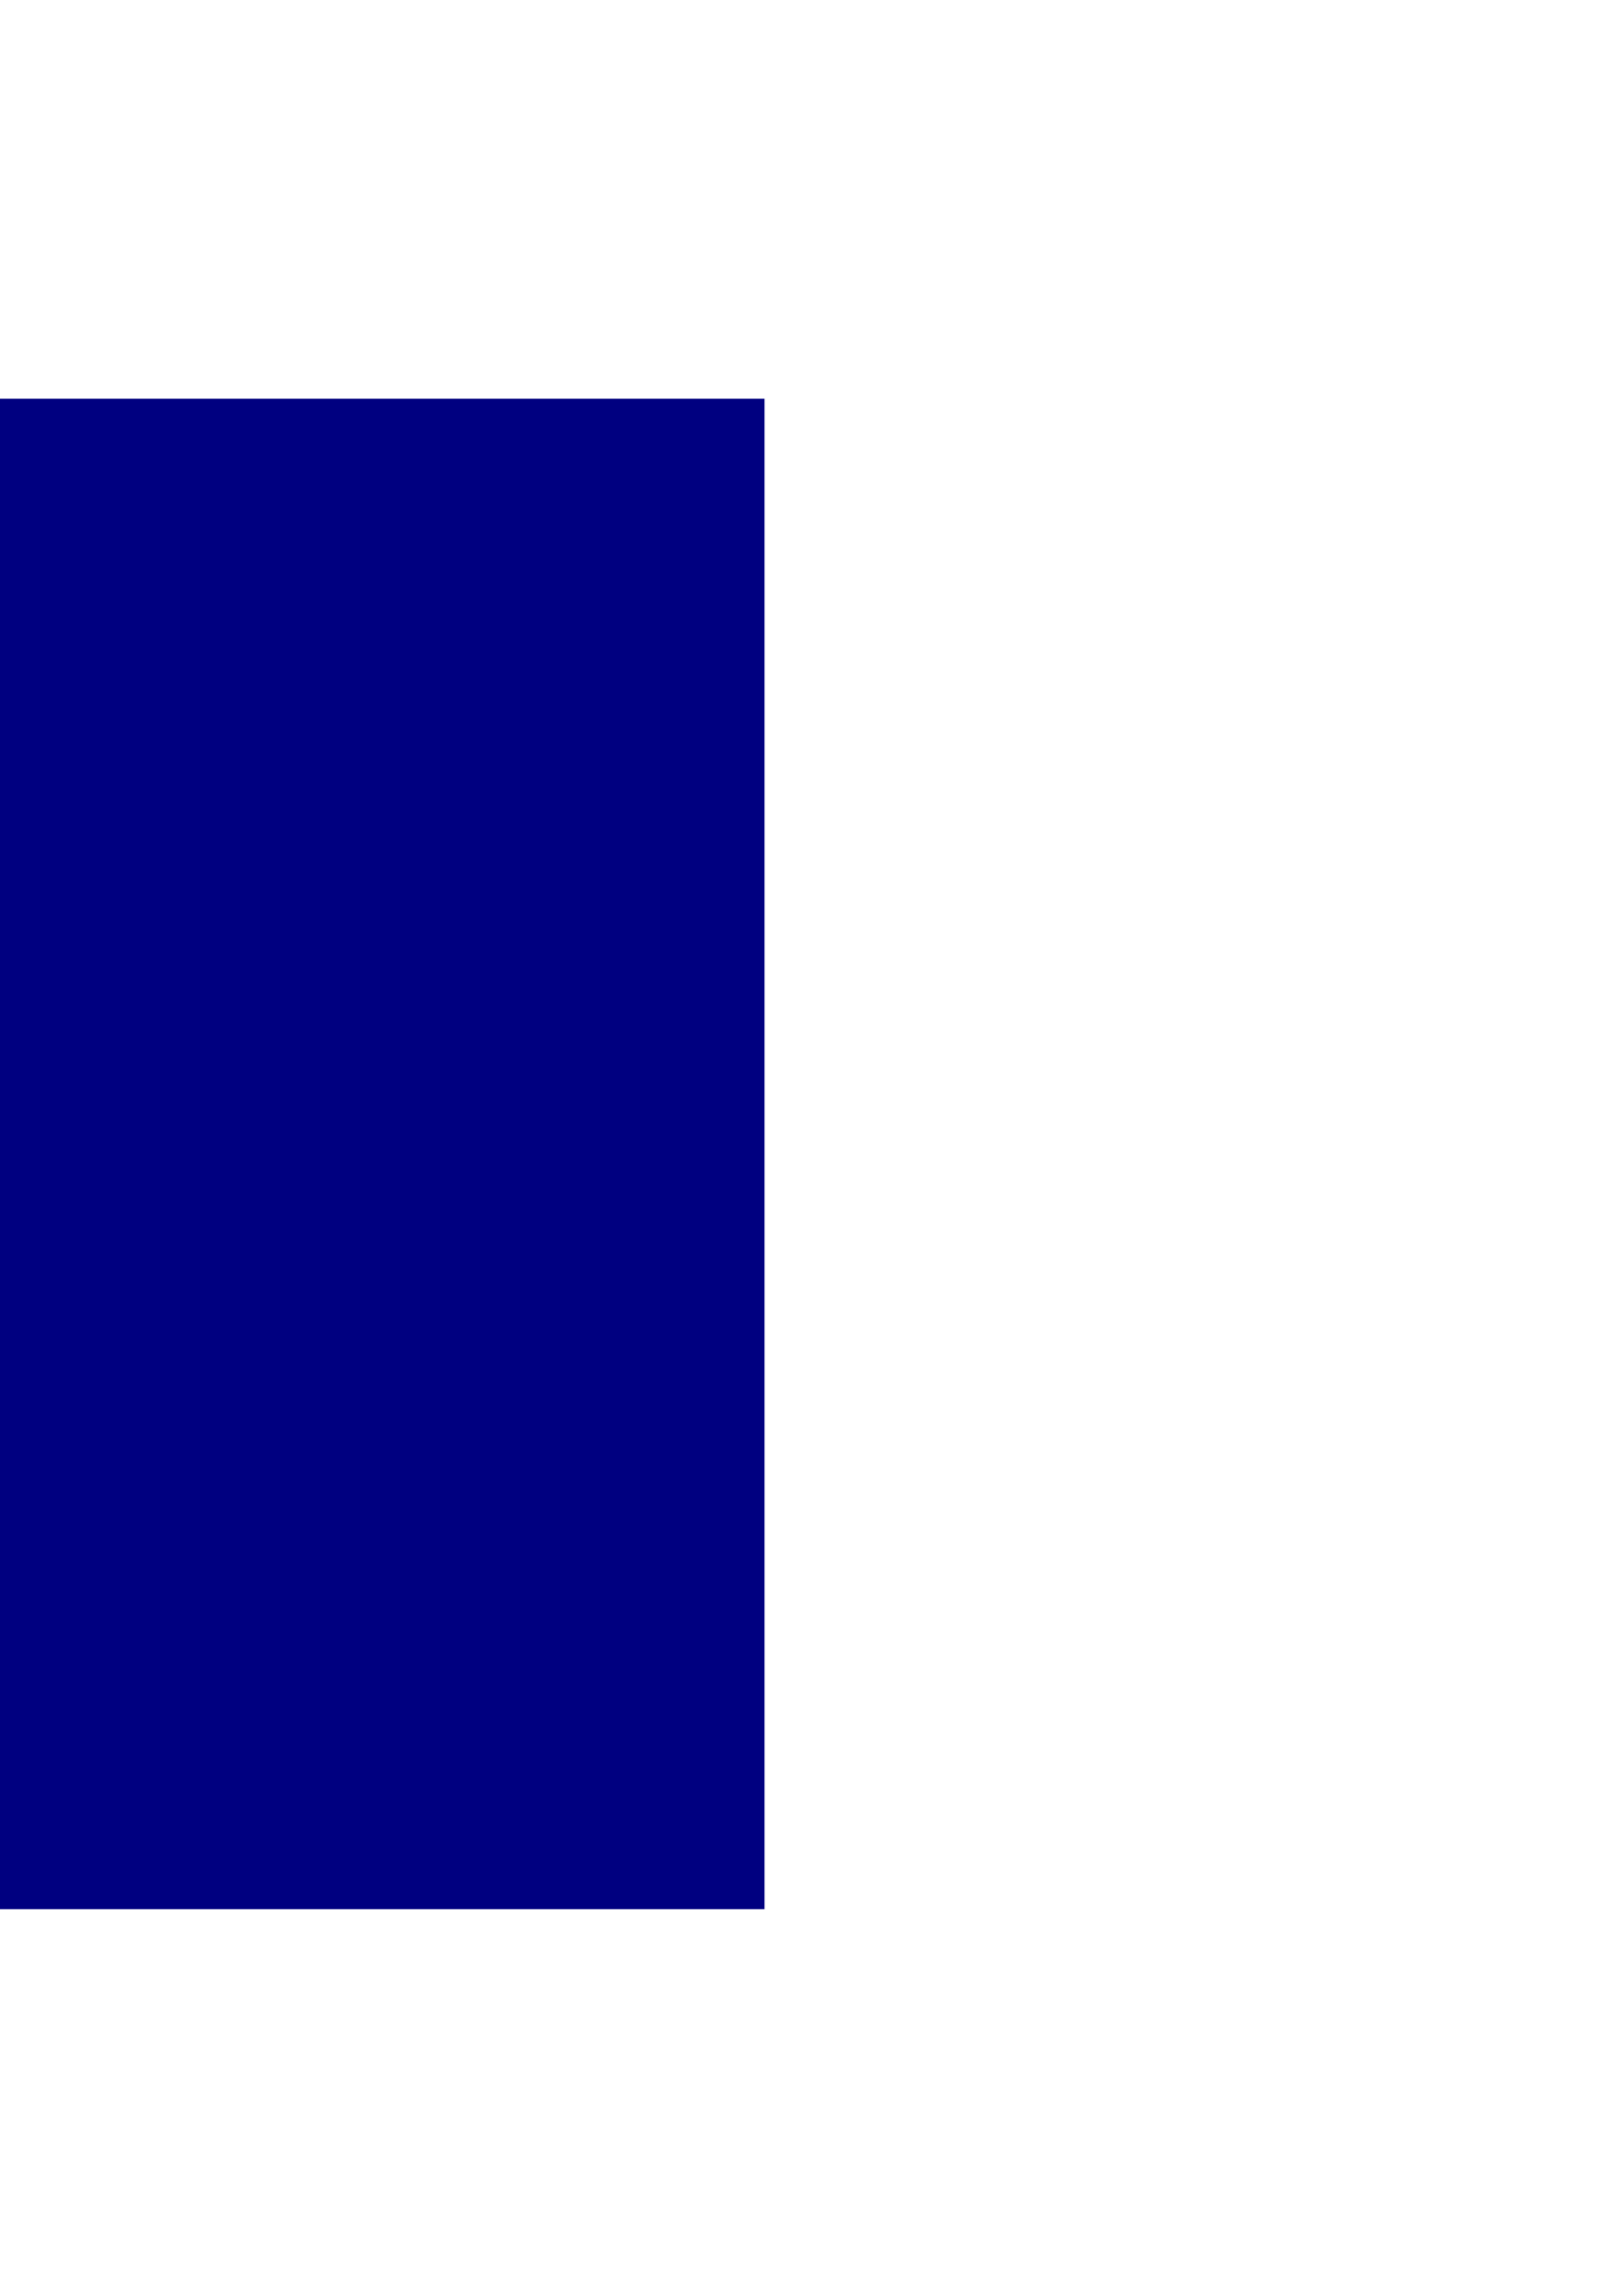
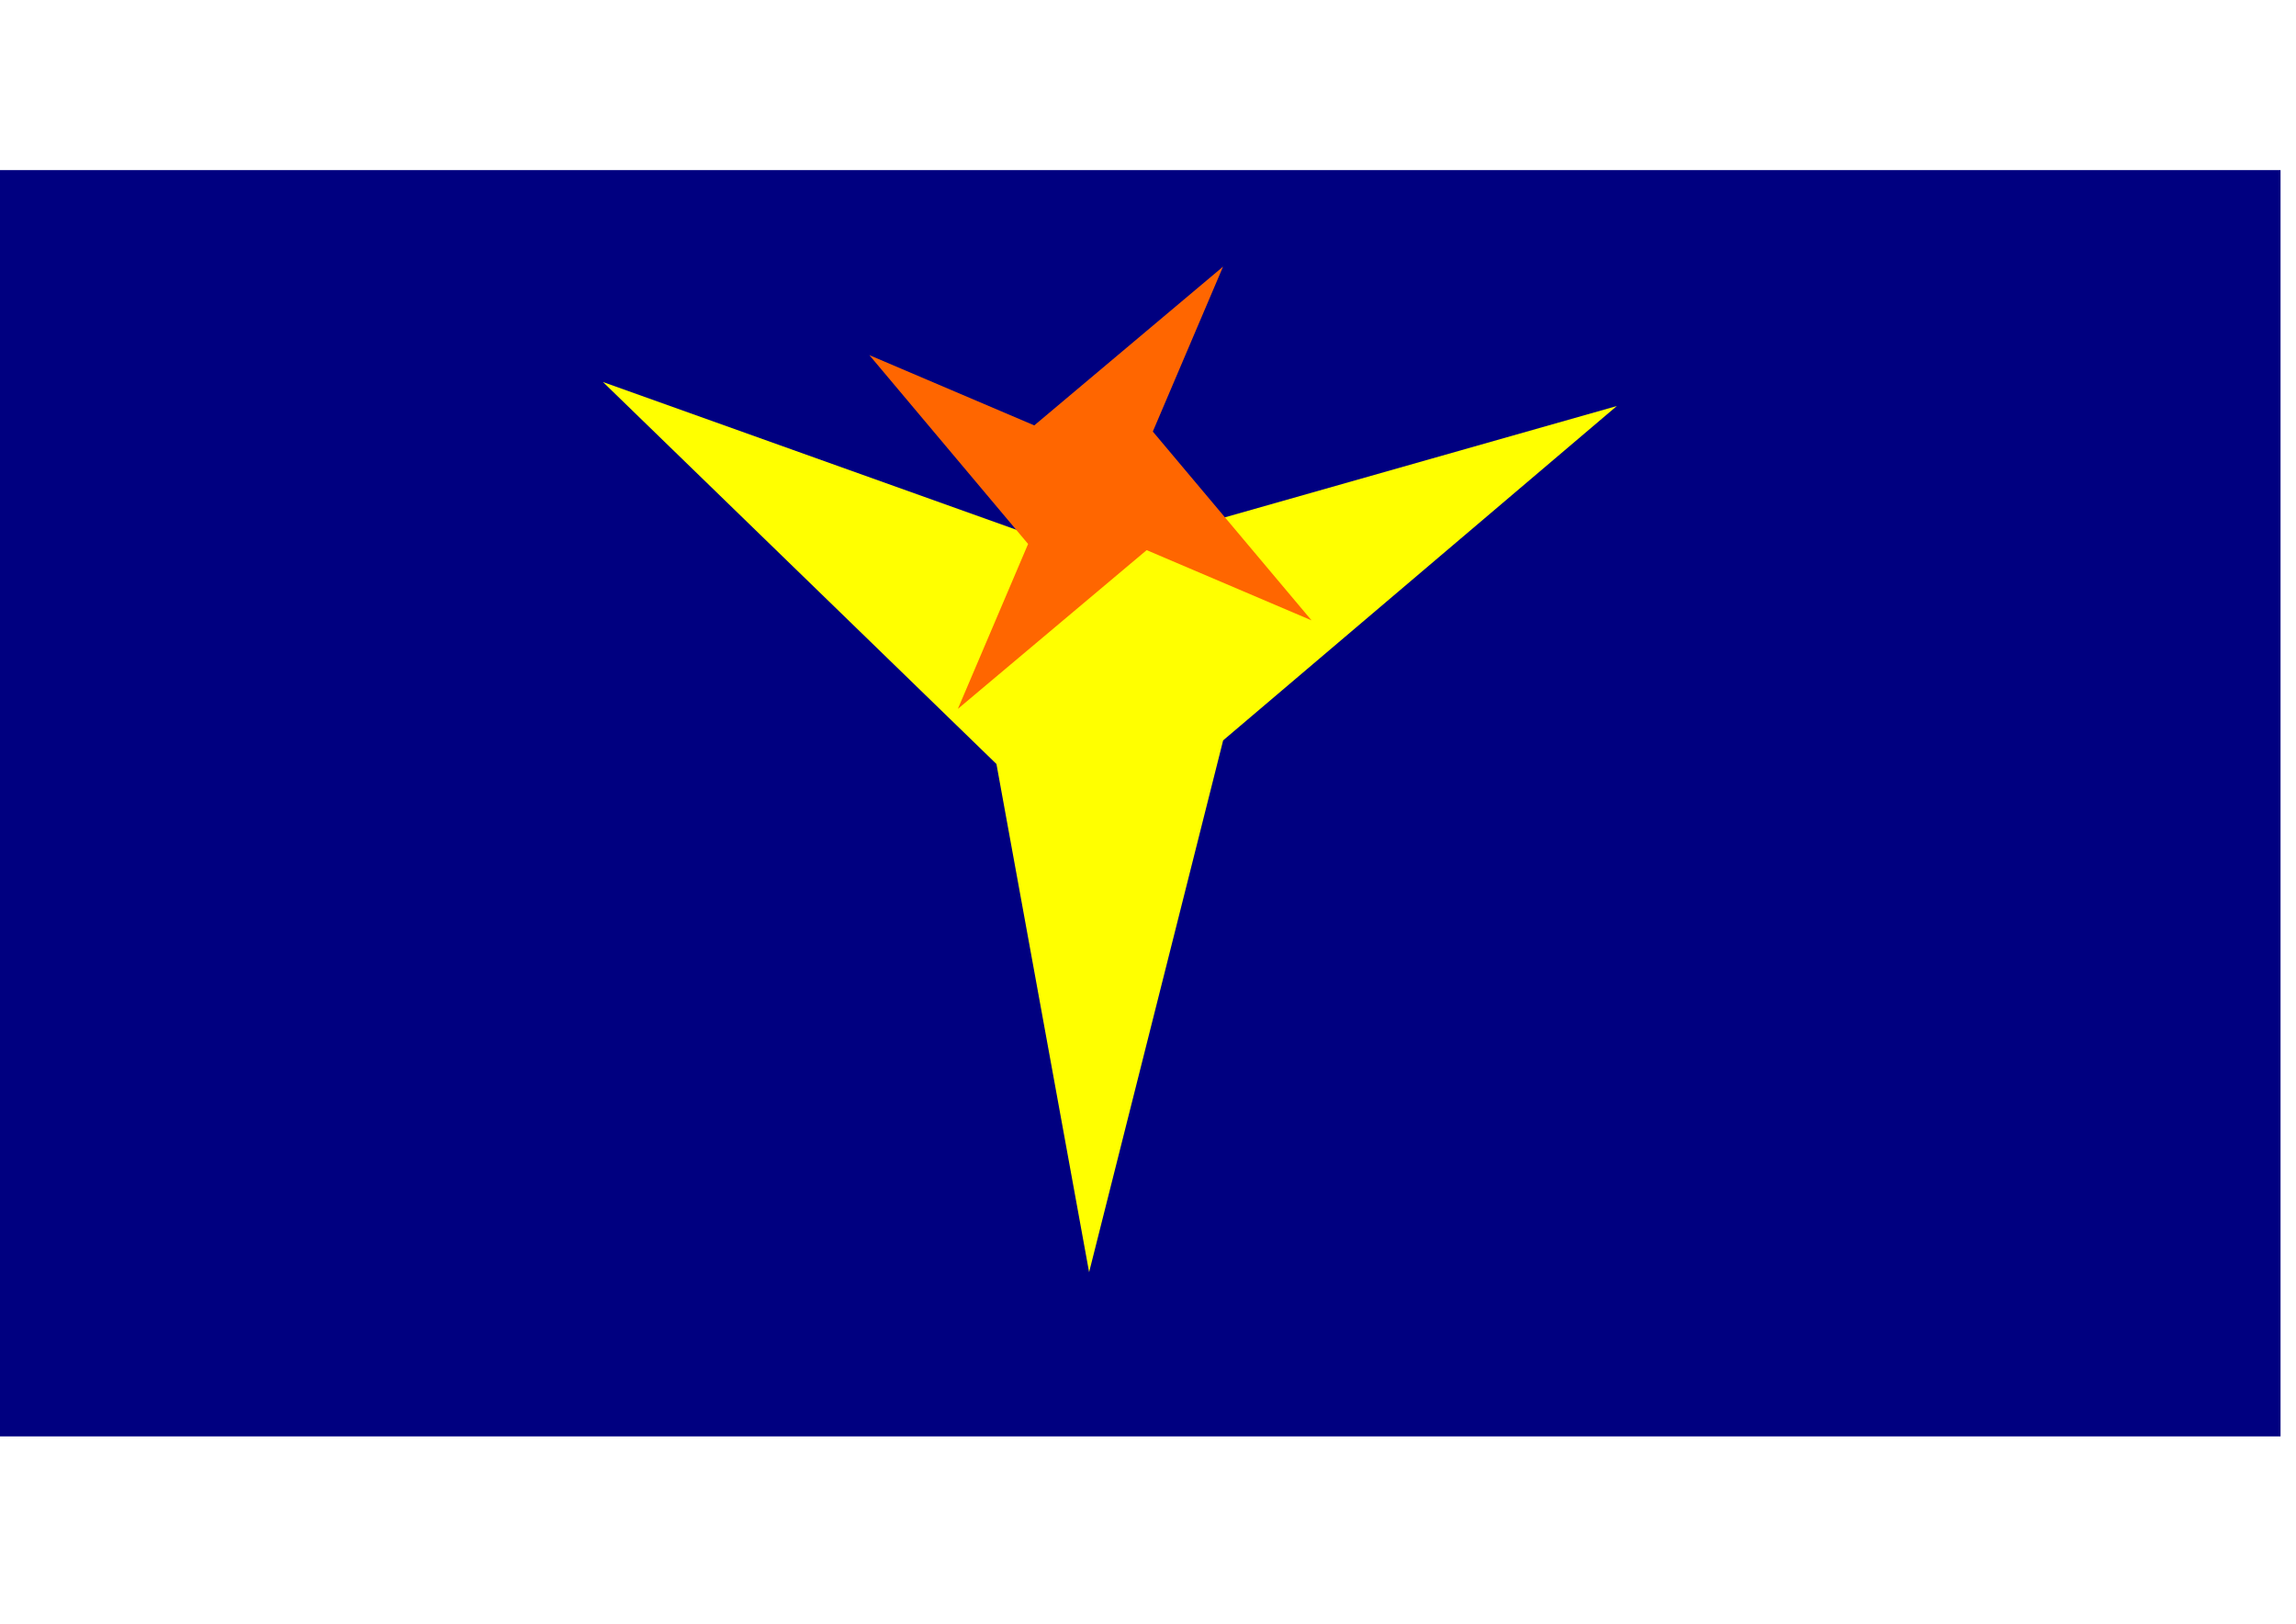
- <svg xmlns="http://www.w3.org/2000/svg" width="210mm" height="297mm" viewBox="0 0 210 297" version="1.1" id="svg8">
+ <svg xmlns="http://www.w3.org/2000/svg" width="297mm" height="210mm" viewBox="0 0 297 210" version="1.1" id="svg8">
  <defs id="defs2">
    </defs>
  <g id="layer1">
-     <path style="fill:#ffff00;stroke-width:0.265" id="path18-1" d="m -78.577,169.428 -16.152,-27.781 -17.641,-30.751 32.136,-0.098 35.451,0.098 -15.983,27.879 z" />
-     <rect id="rect10" width="351.945" height="195.387" x="-253.07" y="51.575" style="fill:#000080;stroke-width:0.259" />
-     <path style="fill:#ffff00;stroke-width:0.265" id="path18" d="M -84.992,221.63 -99.293,143.216 -160.019,84.273 -84.96,111.095 -3.55,87.976 -64.308,139.568 Z" />
-     <path style="fill:#ff6600;stroke-width:0.265" id="path82" d="m -50.664,121.052 -25.448,-10.839 -29.135,24.496 10.839,-25.448 -24.496,-29.135 25.448,10.839 29.135,-24.496 -10.839,25.448 z" />
-     <flowRoot xml:space="preserve" id="flowRoot86" style="font-style:normal;font-weight:normal;font-size:40px;line-height:1.25;font-family:'Bookshelf Symbol 7';letter-spacing:0px;word-spacing:0px;fill:#0000ff;fill-opacity:1;stroke:none;-inkscape-font-specification:'Bookshelf Symbol 7, ';font-stretch:normal;font-variant:normal;" transform="scale(0.2645833)">
-       <flowRegion id="flowRegion88" style="fill:#0000ff;-inkscape-font-specification:'Bookshelf Symbol 7, ';font-family:'Bookshelf Symbol 7';font-weight:normal;font-style:normal;font-stretch:normal;font-variant:normal;">
+     <g id="g1" transform="matrix(0.8381993,0,0,0.8381993,212.123,-21.23003)">
+       <path style="fill:#ffff00;stroke-width:0.265" id="path18-1" d="m -78.577,169.428 -16.152,-27.781 -17.641,-30.751 32.136,-0.098 35.451,0.098 -15.983,27.879 z" />
+       <rect id="rect10" width="351.945" height="195.387" x="-253.07" y="51.575" style="fill:#000080;stroke-width:0.259" />
+       <path style="fill:#ffff00;stroke-width:0.265" id="path18" d="M -84.992,221.63 -99.293,143.216 -160.019,84.273 -84.96,111.095 -3.55,87.976 -64.308,139.568 Z" />
+       <path style="fill:#ff6600;stroke-width:0.265" id="path82" d="m -50.664,121.052 -25.448,-10.839 -29.135,24.496 10.839,-25.448 -24.496,-29.135 25.448,10.839 29.135,-24.496 -10.839,25.448 z" />
+     </g>
+     <flowRoot xml:space="preserve" id="flowRoot86" style="font-style:normal;font-variant:normal;font-weight:normal;font-stretch:normal;font-size:40px;line-height:1.25;font-family:'Bookshelf Symbol 7';-inkscape-font-specification:'Bookshelf Symbol 7, ';letter-spacing:0px;word-spacing:0px;fill:#0000ff;fill-opacity:1;stroke:none" transform="scale(0.2645833)">
+       <flowRegion id="flowRegion88" style="font-style:normal;font-variant:normal;font-weight:normal;font-stretch:normal;font-family:'Bookshelf Symbol 7';-inkscape-font-specification:'Bookshelf Symbol 7, ';fill:#0000ff">
        <rect id="rect90" width="234.355" height="169.706" x="-923.279" y="231.565" style="fill:#0000ff;-inkscape-font-specification:'Bookshelf Symbol 7, ';font-family:'Bookshelf Symbol 7';font-weight:normal;font-style:normal;font-stretch:normal;font-variant:normal;" />
      </flowRegion>
      <flowPara id="flowPara92" />
    </flowRoot>
  </g>
</svg>
